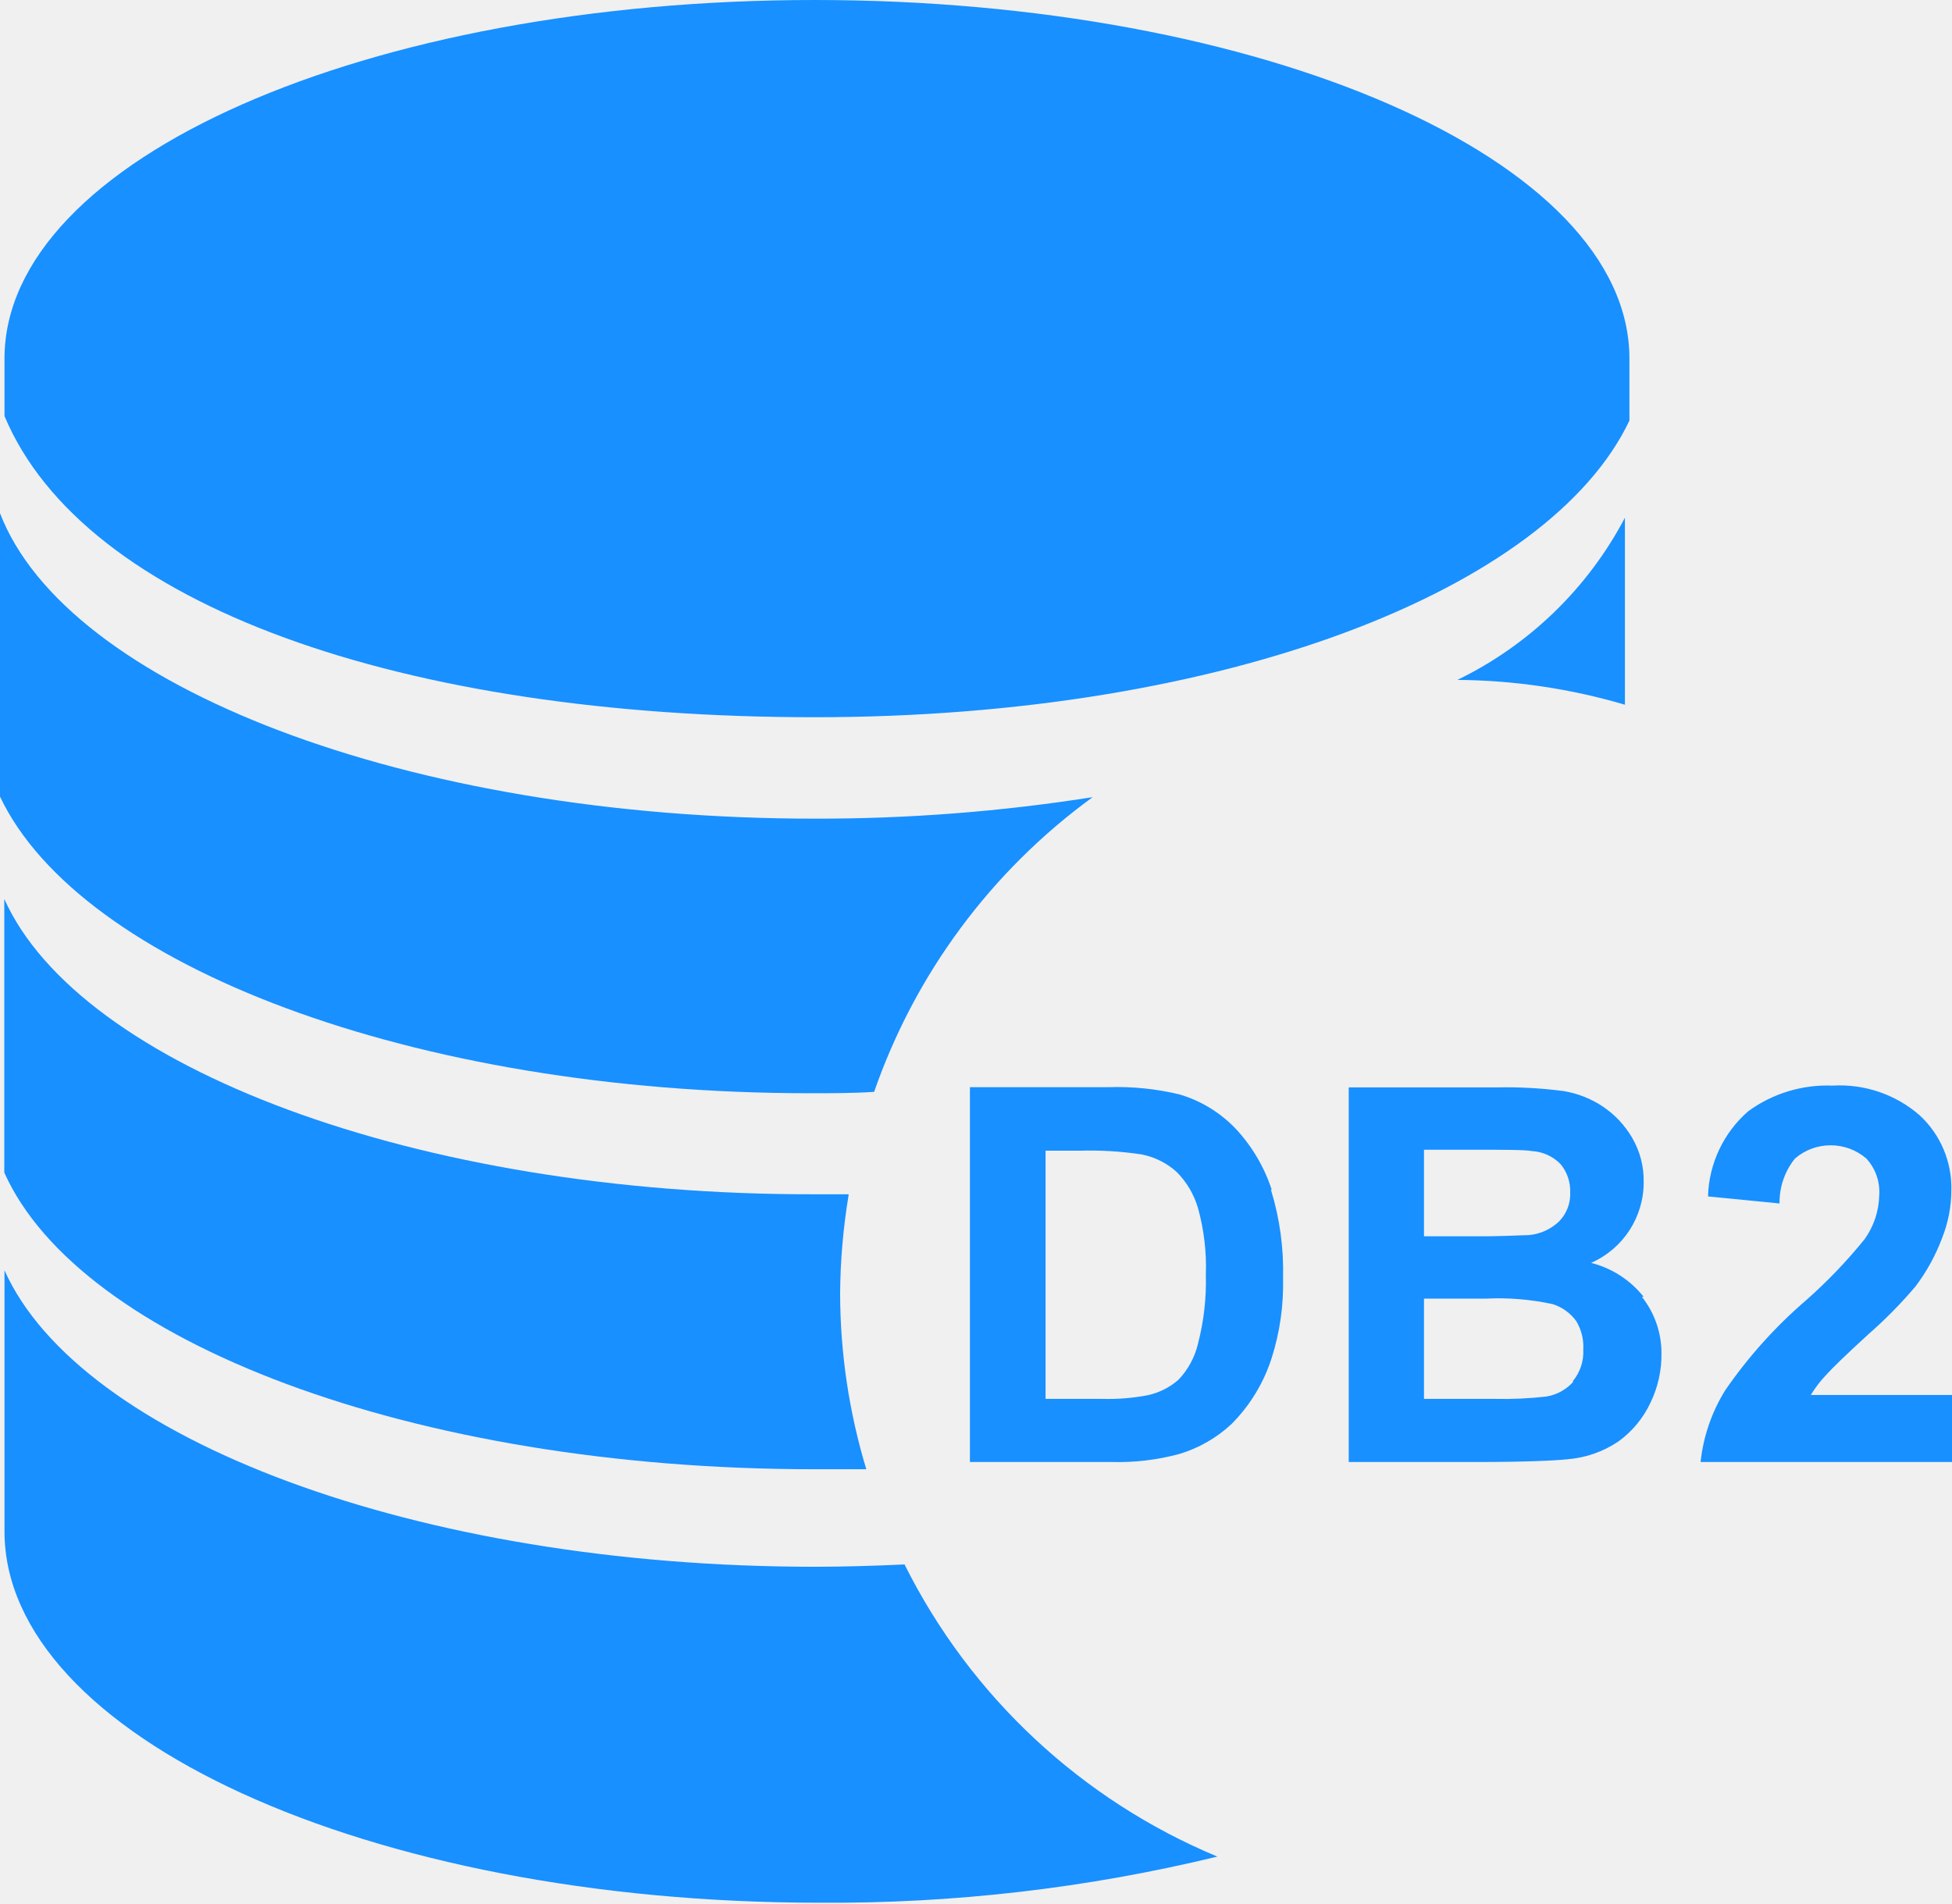
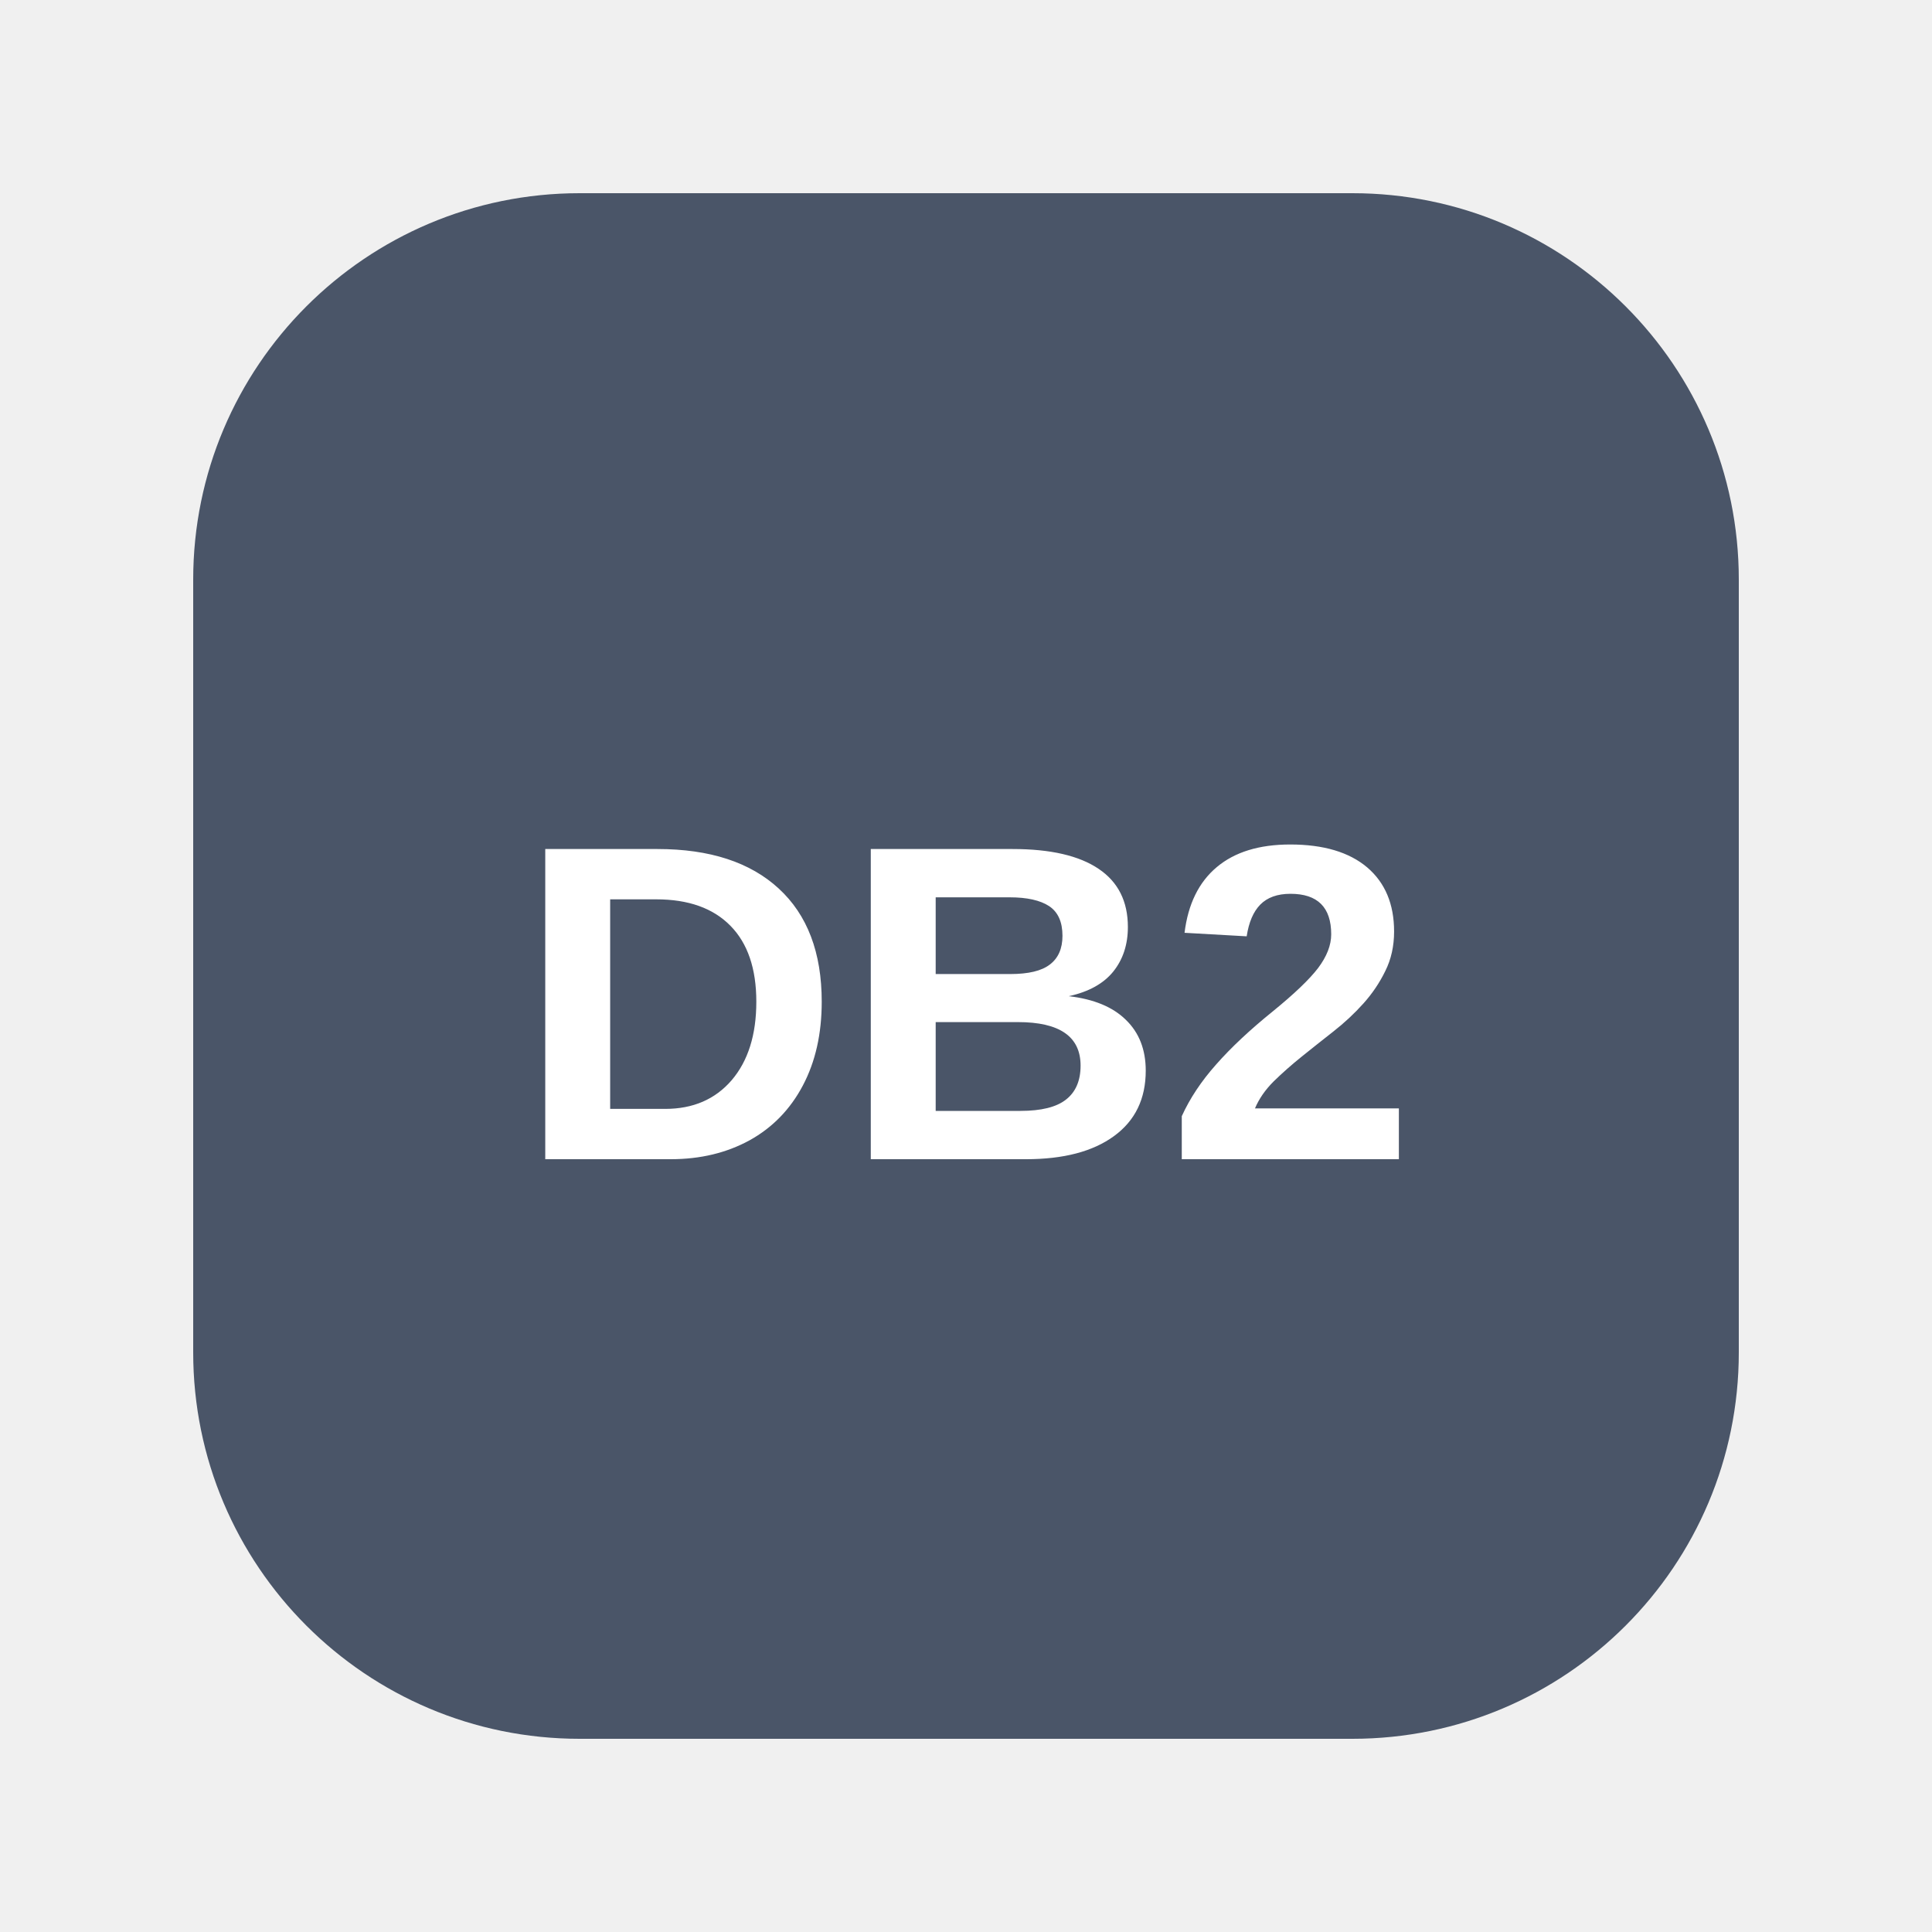
- <svg xmlns="http://www.w3.org/2000/svg" t="1775786050577" class="icon" viewBox="0 0 1050 1024" version="1.1" p-id="44891" width="205.078" height="200">
-   <path d="M438.241 385.879c221.539 0 395.342-69.08 438.241-159.609v-33.331C876.483 85.693 678.917 0 438.241 0S2.418 85.693 2.418 192.94v30.912C45.212 325.947 216.702 385.879 438.241 385.879zM874.064 278.527a200.931 200.931 0 0 1-90.109 87.27 326.788 326.788 0 0 1 90.109 13.353z" fill="#1890FF" p-id="44892" />
-   <path d="M587.756 428.883a949.978 949.978 0 0 1-149.515 11.566C219.121 440.449 35.749 369.056 0 276.109v152.459c42.899 90.529 221.539 159.609 435.823 159.609 11.566 0 23.027 0 34.382-0.736A329.838 329.838 0 0 1 587.756 428.883z" fill="#1890FF" p-id="44893" />
-   <path d="M456.431 642.537h-18.295C223.852 642.957 42.794 573.877 2.313 483.664v147.202c40.481 90.529 219.121 159.609 435.823 159.609h27.863a327.945 327.945 0 0 1-14.089-94.63 336.462 336.462 0 0 1 4.521-52.572z" fill="#1890FF" p-id="44894" />
-   <path d="M486.818 841.68c-15.982 0.736-32.174 1.262-48.577 1.262C223.852 842.942 42.899 773.967 2.418 683.438v140.473c0 109.771 195.253 199.774 438.241 199.774A880.583 880.583 0 0 0 654.838 998.871a329.838 329.838 0 0 1-168.231-157.086zM684.069 640.118a88.006 88.006 0 0 0-19.241-32.7A68.449 68.449 0 0 0 634.44 588.808a142.996 142.996 0 0 0-38.378-3.89h-74.337v201.667h76.545a126.173 126.173 0 0 0 36.064-4.311A71.078 71.078 0 0 0 662.409 766.186a88.426 88.426 0 0 0 21.66-35.644 131.01 131.01 0 0 0 6.098-42.794 148.569 148.569 0 0 0-6.519-47.63z m-39.639 82.749a42.058 42.058 0 0 1-10.514 19.452 36.906 36.906 0 0 1-16.403 8.306 113.766 113.766 0 0 1-24.604 1.998h-30.492v-133.533h18.295a186.105 186.105 0 0 1 33.331 1.998 39.429 39.429 0 0 1 18.926 9.463 45.738 45.738 0 0 1 11.461 19.452 118.287 118.287 0 0 1 4.206 35.959 132.692 132.692 0 0 1-4.206 36.906zM884.158 697.737a52.572 52.572 0 0 0-28.284-18.295 47.315 47.315 0 0 0 28.284-43.635 45.527 45.527 0 0 0-6.204-23.657 51.416 51.416 0 0 0-15.772-16.823 53.834 53.834 0 0 0-21.029-8.306 237.626 237.626 0 0 0-35.644-1.998H725.495v201.562h68.554c25.865 0 42.058-0.736 49.102-1.472a57.198 57.198 0 0 0 27.232-9.463 54.044 54.044 0 0 0 17.454-21.029 59.196 59.196 0 0 0 5.888-26.496 48.787 48.787 0 0 0-10.514-30.387z m-118.182-79.174h23.342c19.136 0 30.807 0 34.803 0.736a23.237 23.237 0 0 1 15.351 7.045 22.606 22.606 0 0 1 5.152 15.036 21.029 21.029 0 0 1-5.993 15.772 27.022 27.022 0 0 1-16.403 7.36c-3.89 0-13.774 0.736-29.546 0.631h-26.707z m80.435 124.701a24.814 24.814 0 0 1-14.615 8.096 205.978 205.978 0 0 1-27.863 1.262h-37.957v-53.939H799.096a138.265 138.265 0 0 1 36.064 2.944 24.814 24.814 0 0 1 12.722 9.148 26.812 26.812 0 0 1 3.785 15.456 24.499 24.499 0 0 1-5.783 17.033zM1050.286 786.584H914.755a91.791 91.791 0 0 1 13.248-38.588 253.082 253.082 0 0 1 43.425-48.366 271.062 271.062 0 0 0 31.543-32.91 42.058 42.058 0 0 0 7.886-23.552 26.496 26.496 0 0 0-6.94-19.872 29.44 29.44 0 0 0-38.378 0 37.537 37.537 0 0 0-8.306 24.183l-38.483-3.785a63.087 63.087 0 0 1 21.66-45.843 72.024 72.024 0 0 1 45.317-13.774 65.4 65.4 0 0 1 46.894 15.982 53.098 53.098 0 0 1 17.033 40.06 70.236 70.236 0 0 1-4.942 25.865A103.567 103.567 0 0 1 1030.414 692.06a241.832 241.832 0 0 1-25.235 25.655c-12.197 11.145-19.872 18.611-23.132 22.291a61.825 61.825 0 0 0-7.991 10.514h76.86v35.854z" fill="#1890FF" p-id="44895" />
+ <svg xmlns="http://www.w3.org/2000/svg" viewBox="0 0 120 120" role="img" aria-label="DB2">
+   <rect x="12" y="12" width="96" height="96" rx="24" fill="#4A5568" />
+   <text x="60" y="72" text-anchor="middle" font-size="28" font-weight="700" fill="#fff" font-family="Arial,Helvetica,sans-serif">DB2</text>
</svg>
